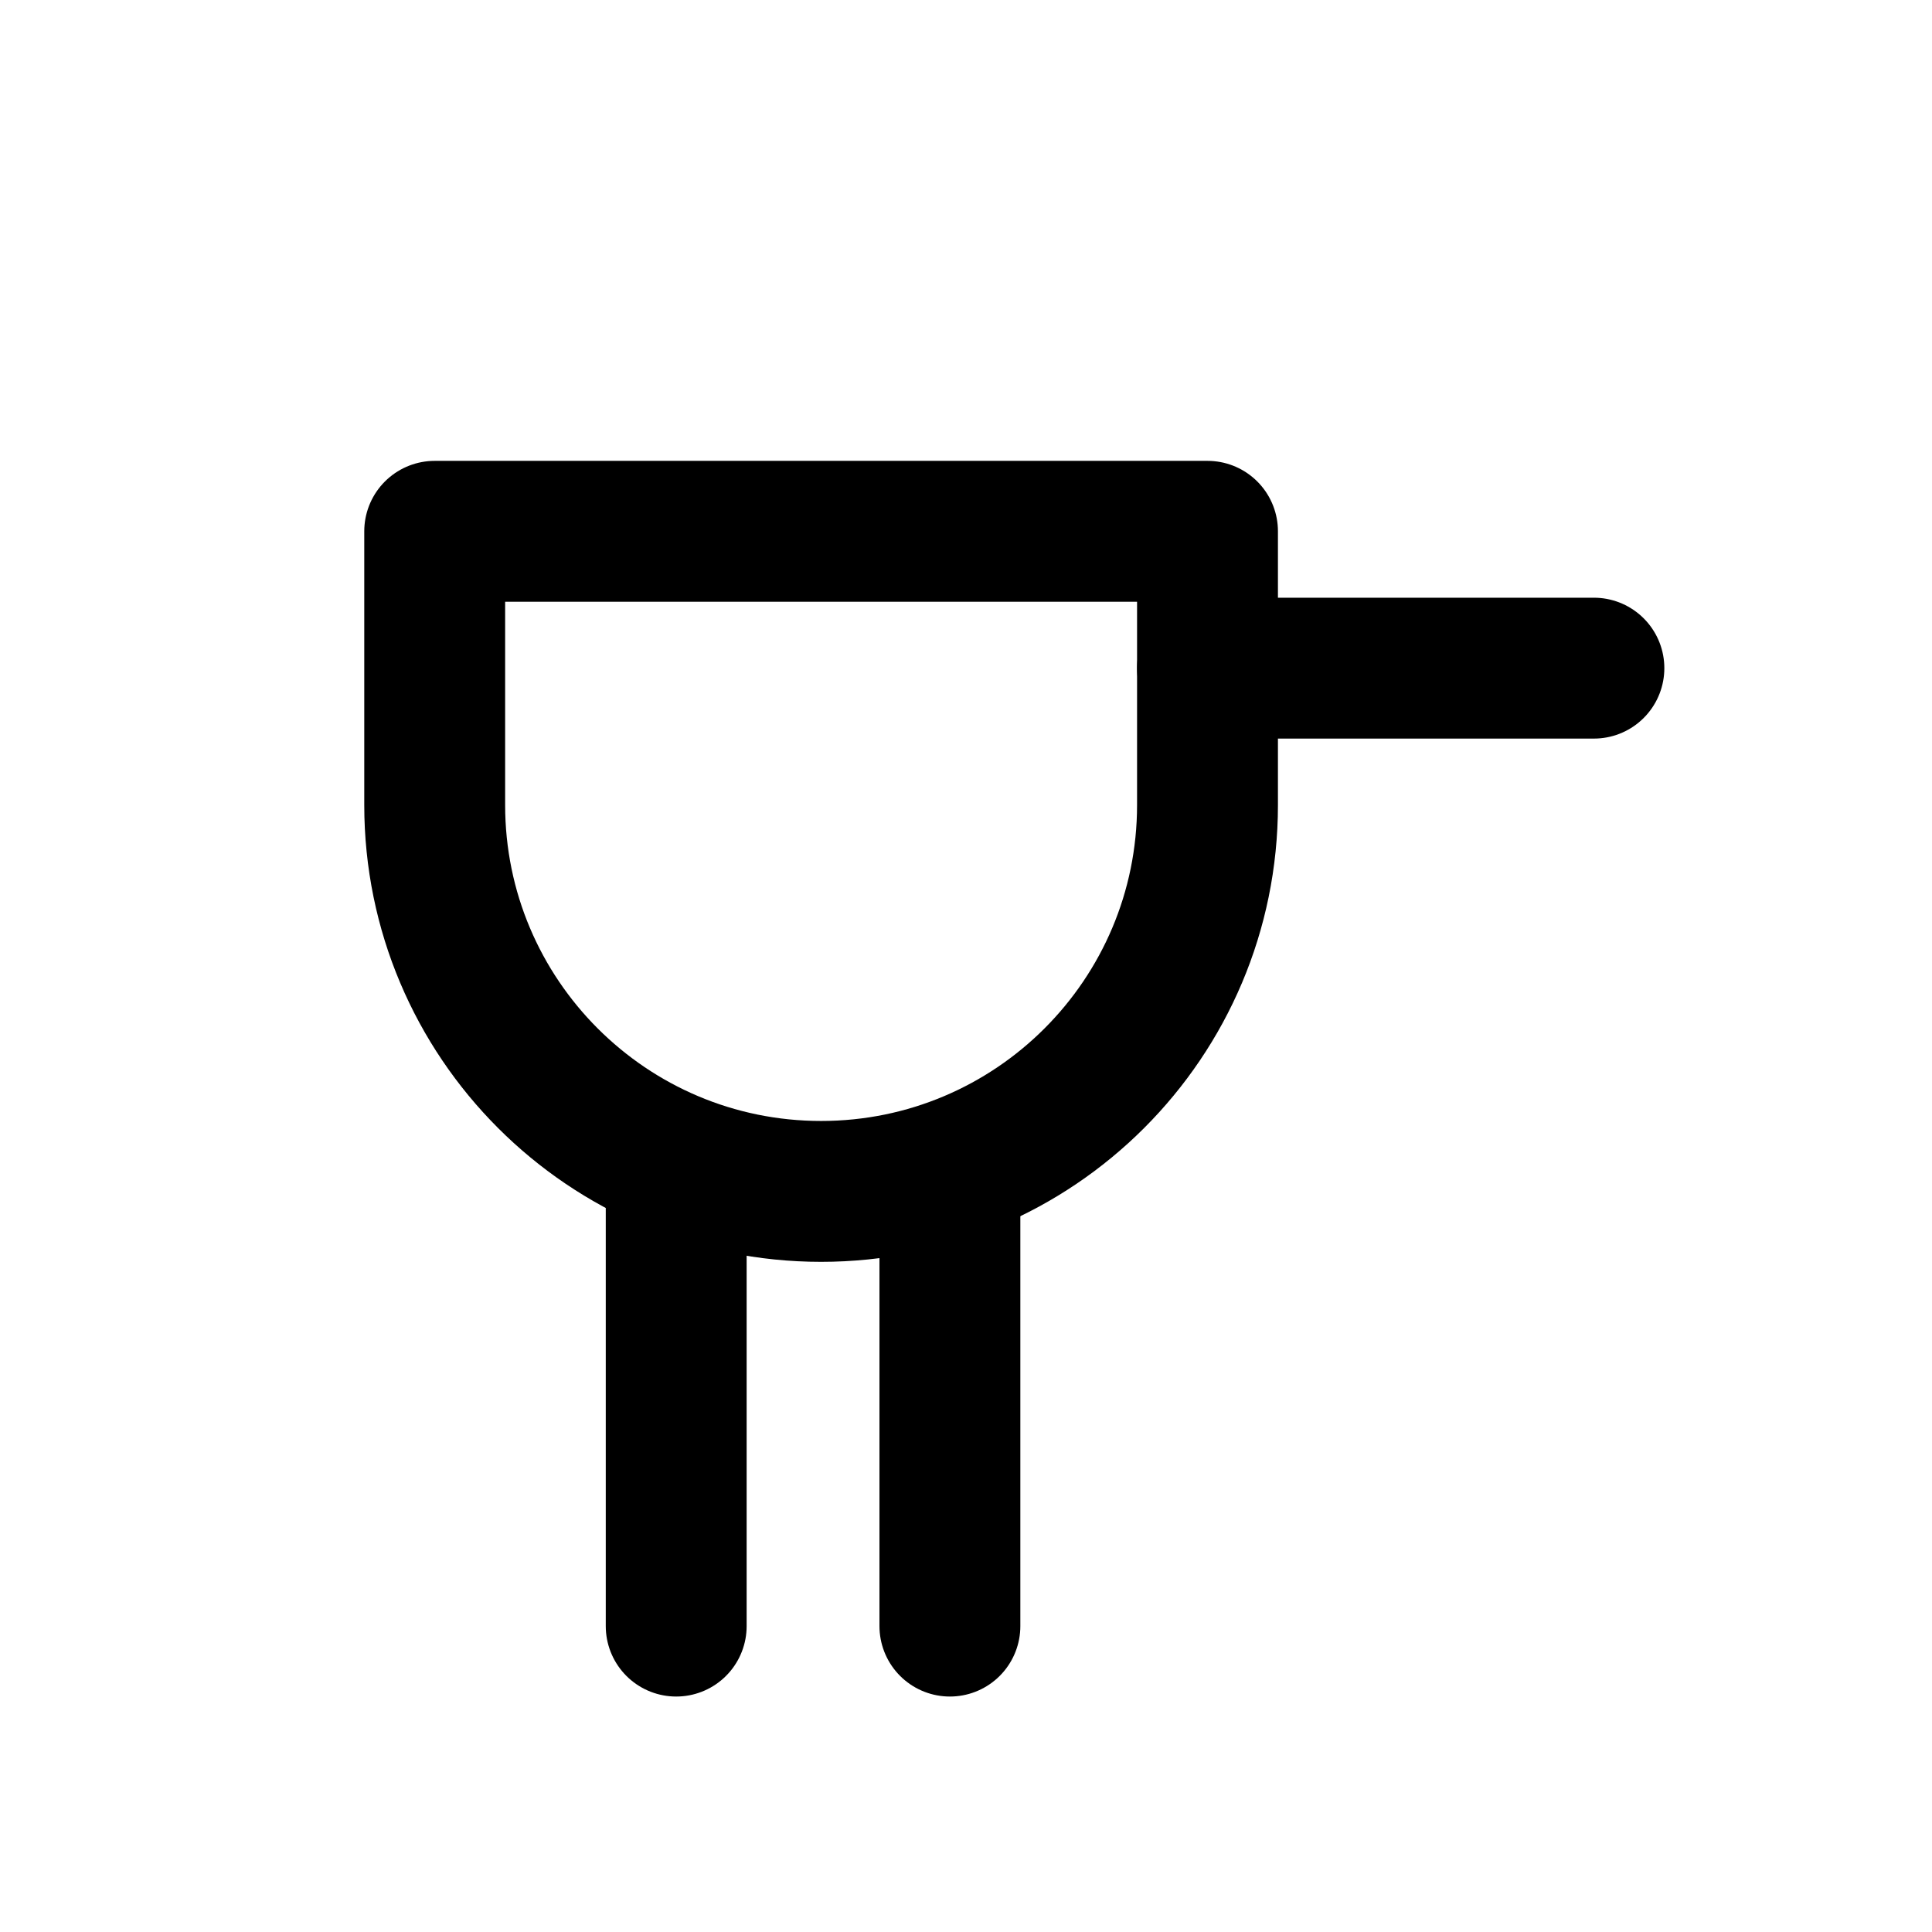
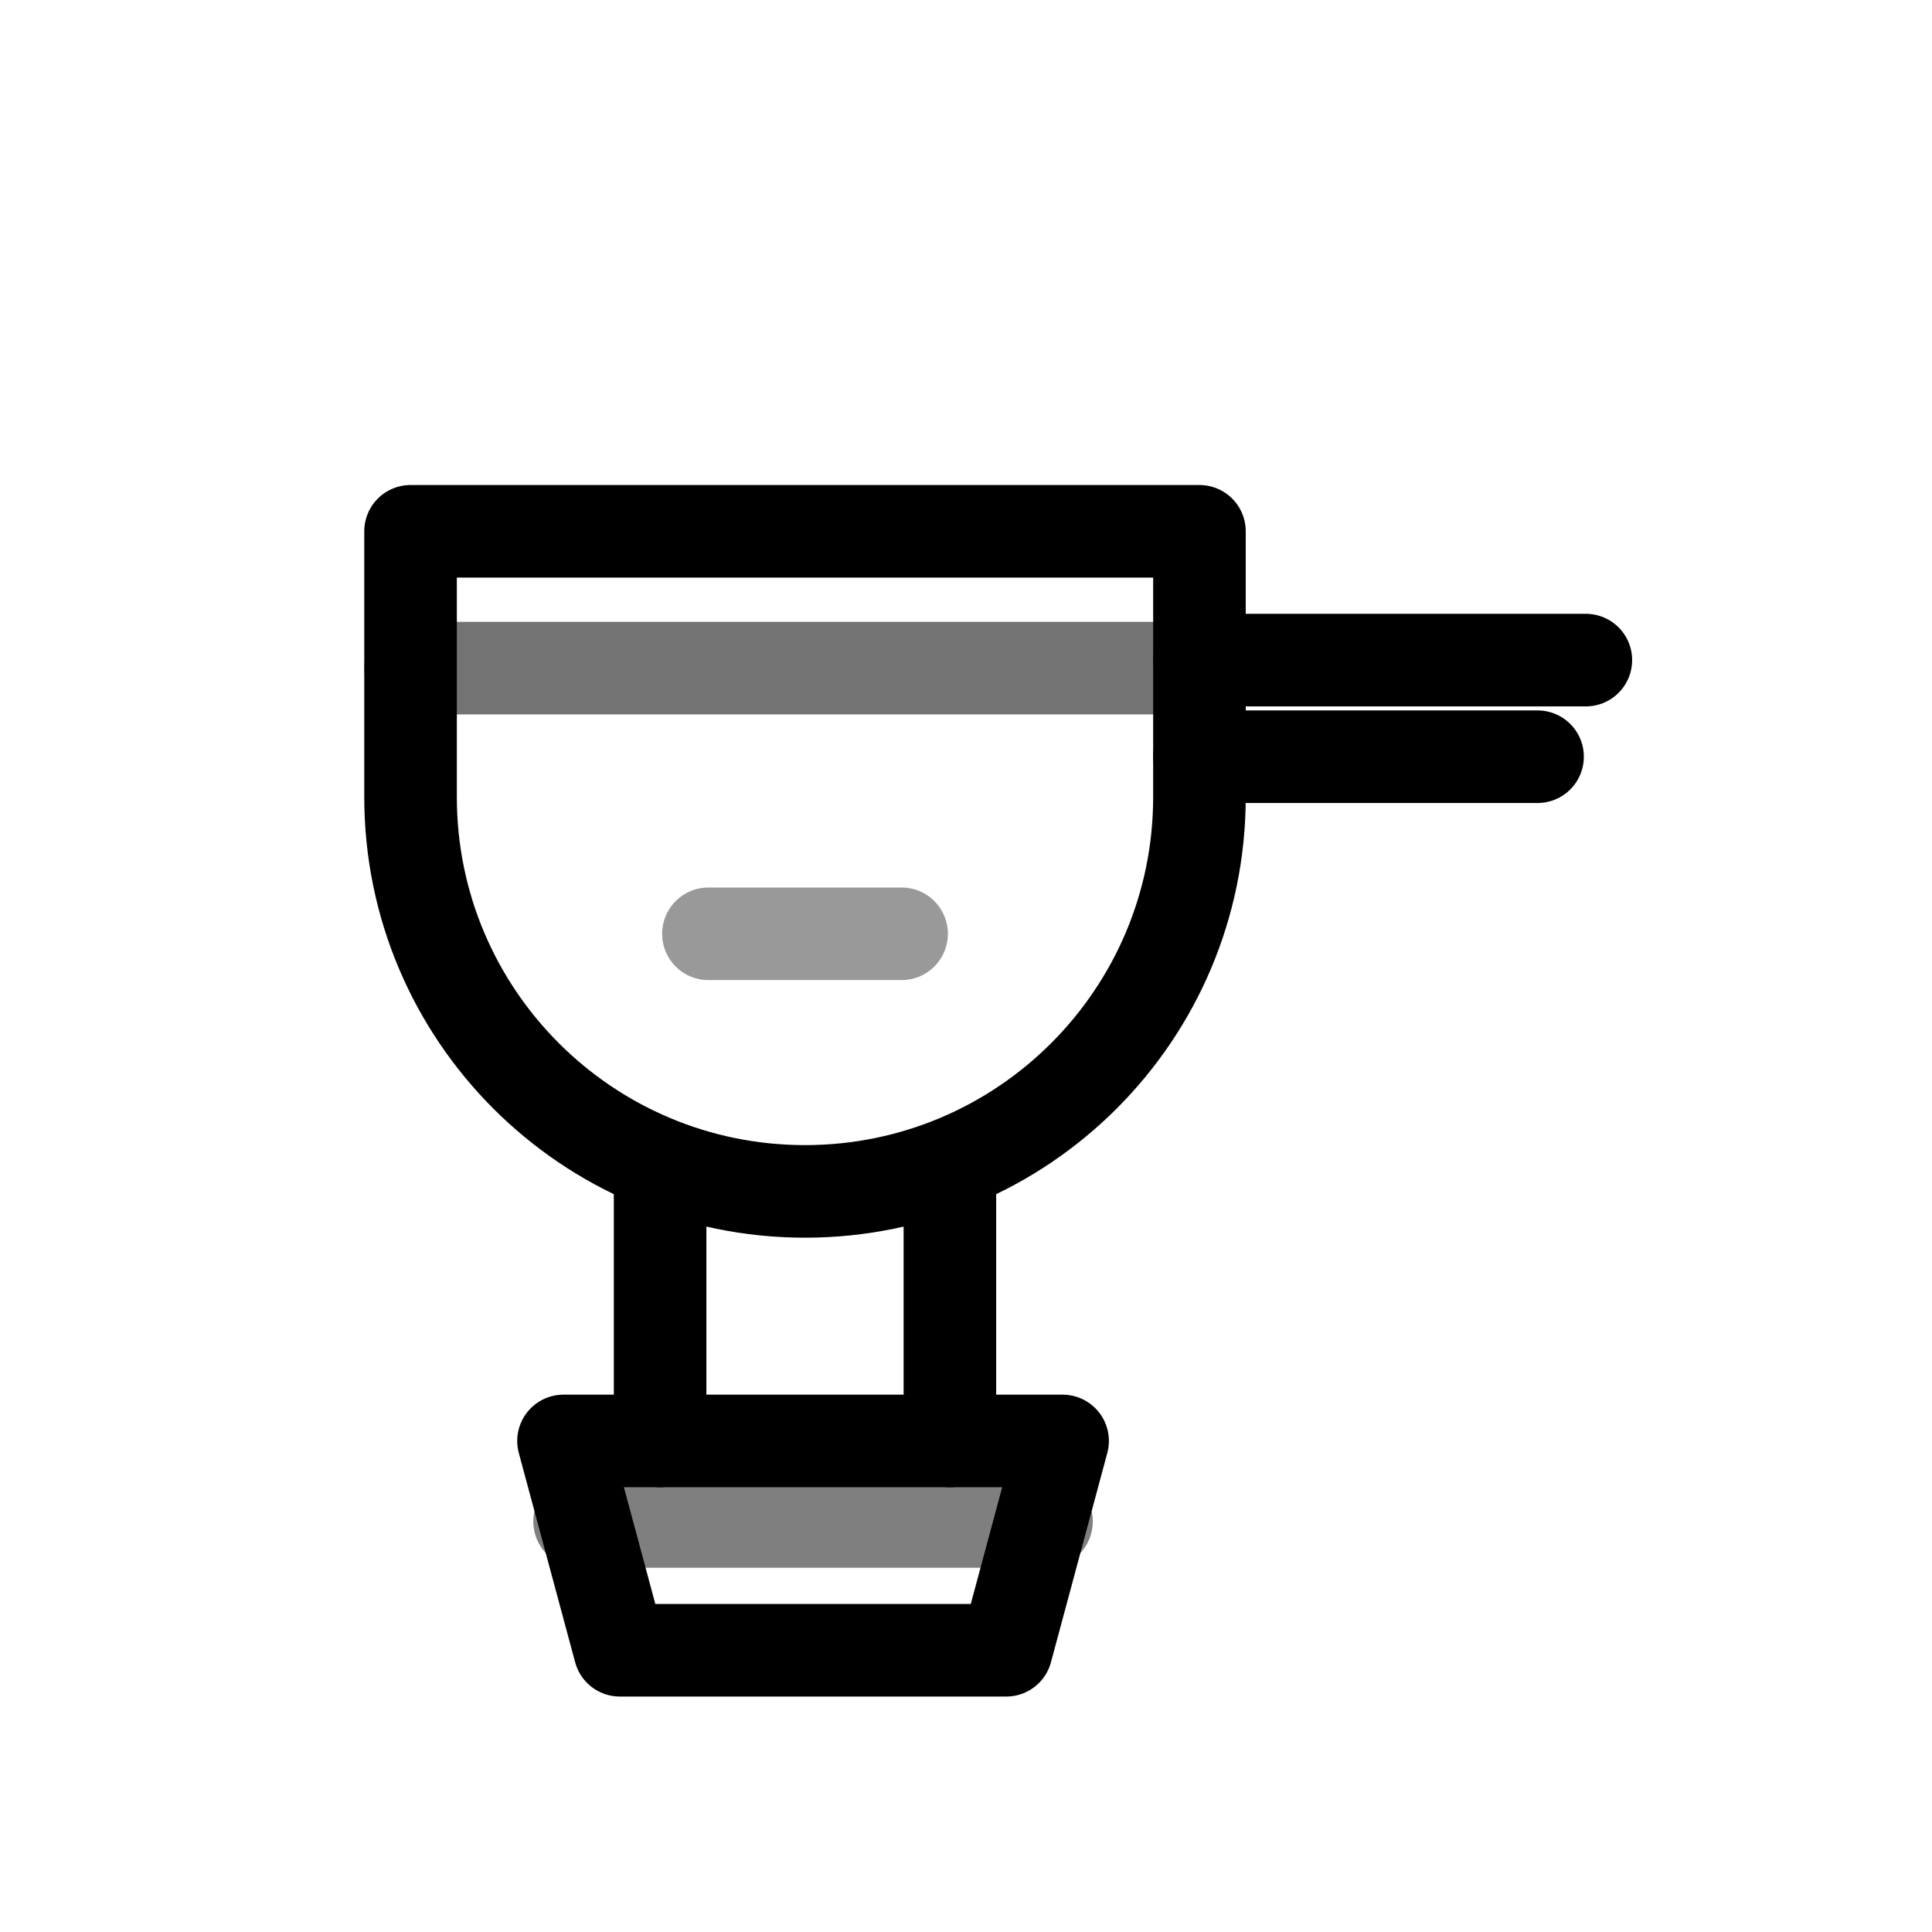
- <svg xmlns="http://www.w3.org/2000/svg" viewBox="0 0 24 24" fill="none" stroke="currentColor" stroke-width="1.75" stroke-linecap="round" stroke-linejoin="round">
-   <path d="M5.4 6.6h9.6v3.4a4.8 4.8 0 0 1-9.6 0z" />
-   <path d="M15 8.3h4.8" />
-   <path d="M8.4 15v5.2M11.8 15v5.2" />
+ <svg xmlns="http://www.w3.org/2000/svg" viewBox="0 0 24 24" fill="none" stroke="currentColor" stroke-width="1.15" stroke-linecap="round" stroke-linejoin="round">
+   <path d="M5.1 6.6h9.8v3.3a4.9 4.9 0 0 1-9.8 0z" />
+   <path d="M14.9 8.2h4.8" />
+   <path d="M8.2 14.7v3.2M11.8 14.7v3.2" />
+   <path d="M5.1 8.3h9.8" opacity=".55" />
+   <path d="M14.9 9.4h4.2" />
+   <path d="M7 17.9h6.2l-.7 2.6H7.7z" />
+   <path d="M7.2 18.9h5.8" opacity=".5" />
+   <path d="M8.8 11.6h2.4" opacity=".4" />
</svg>
